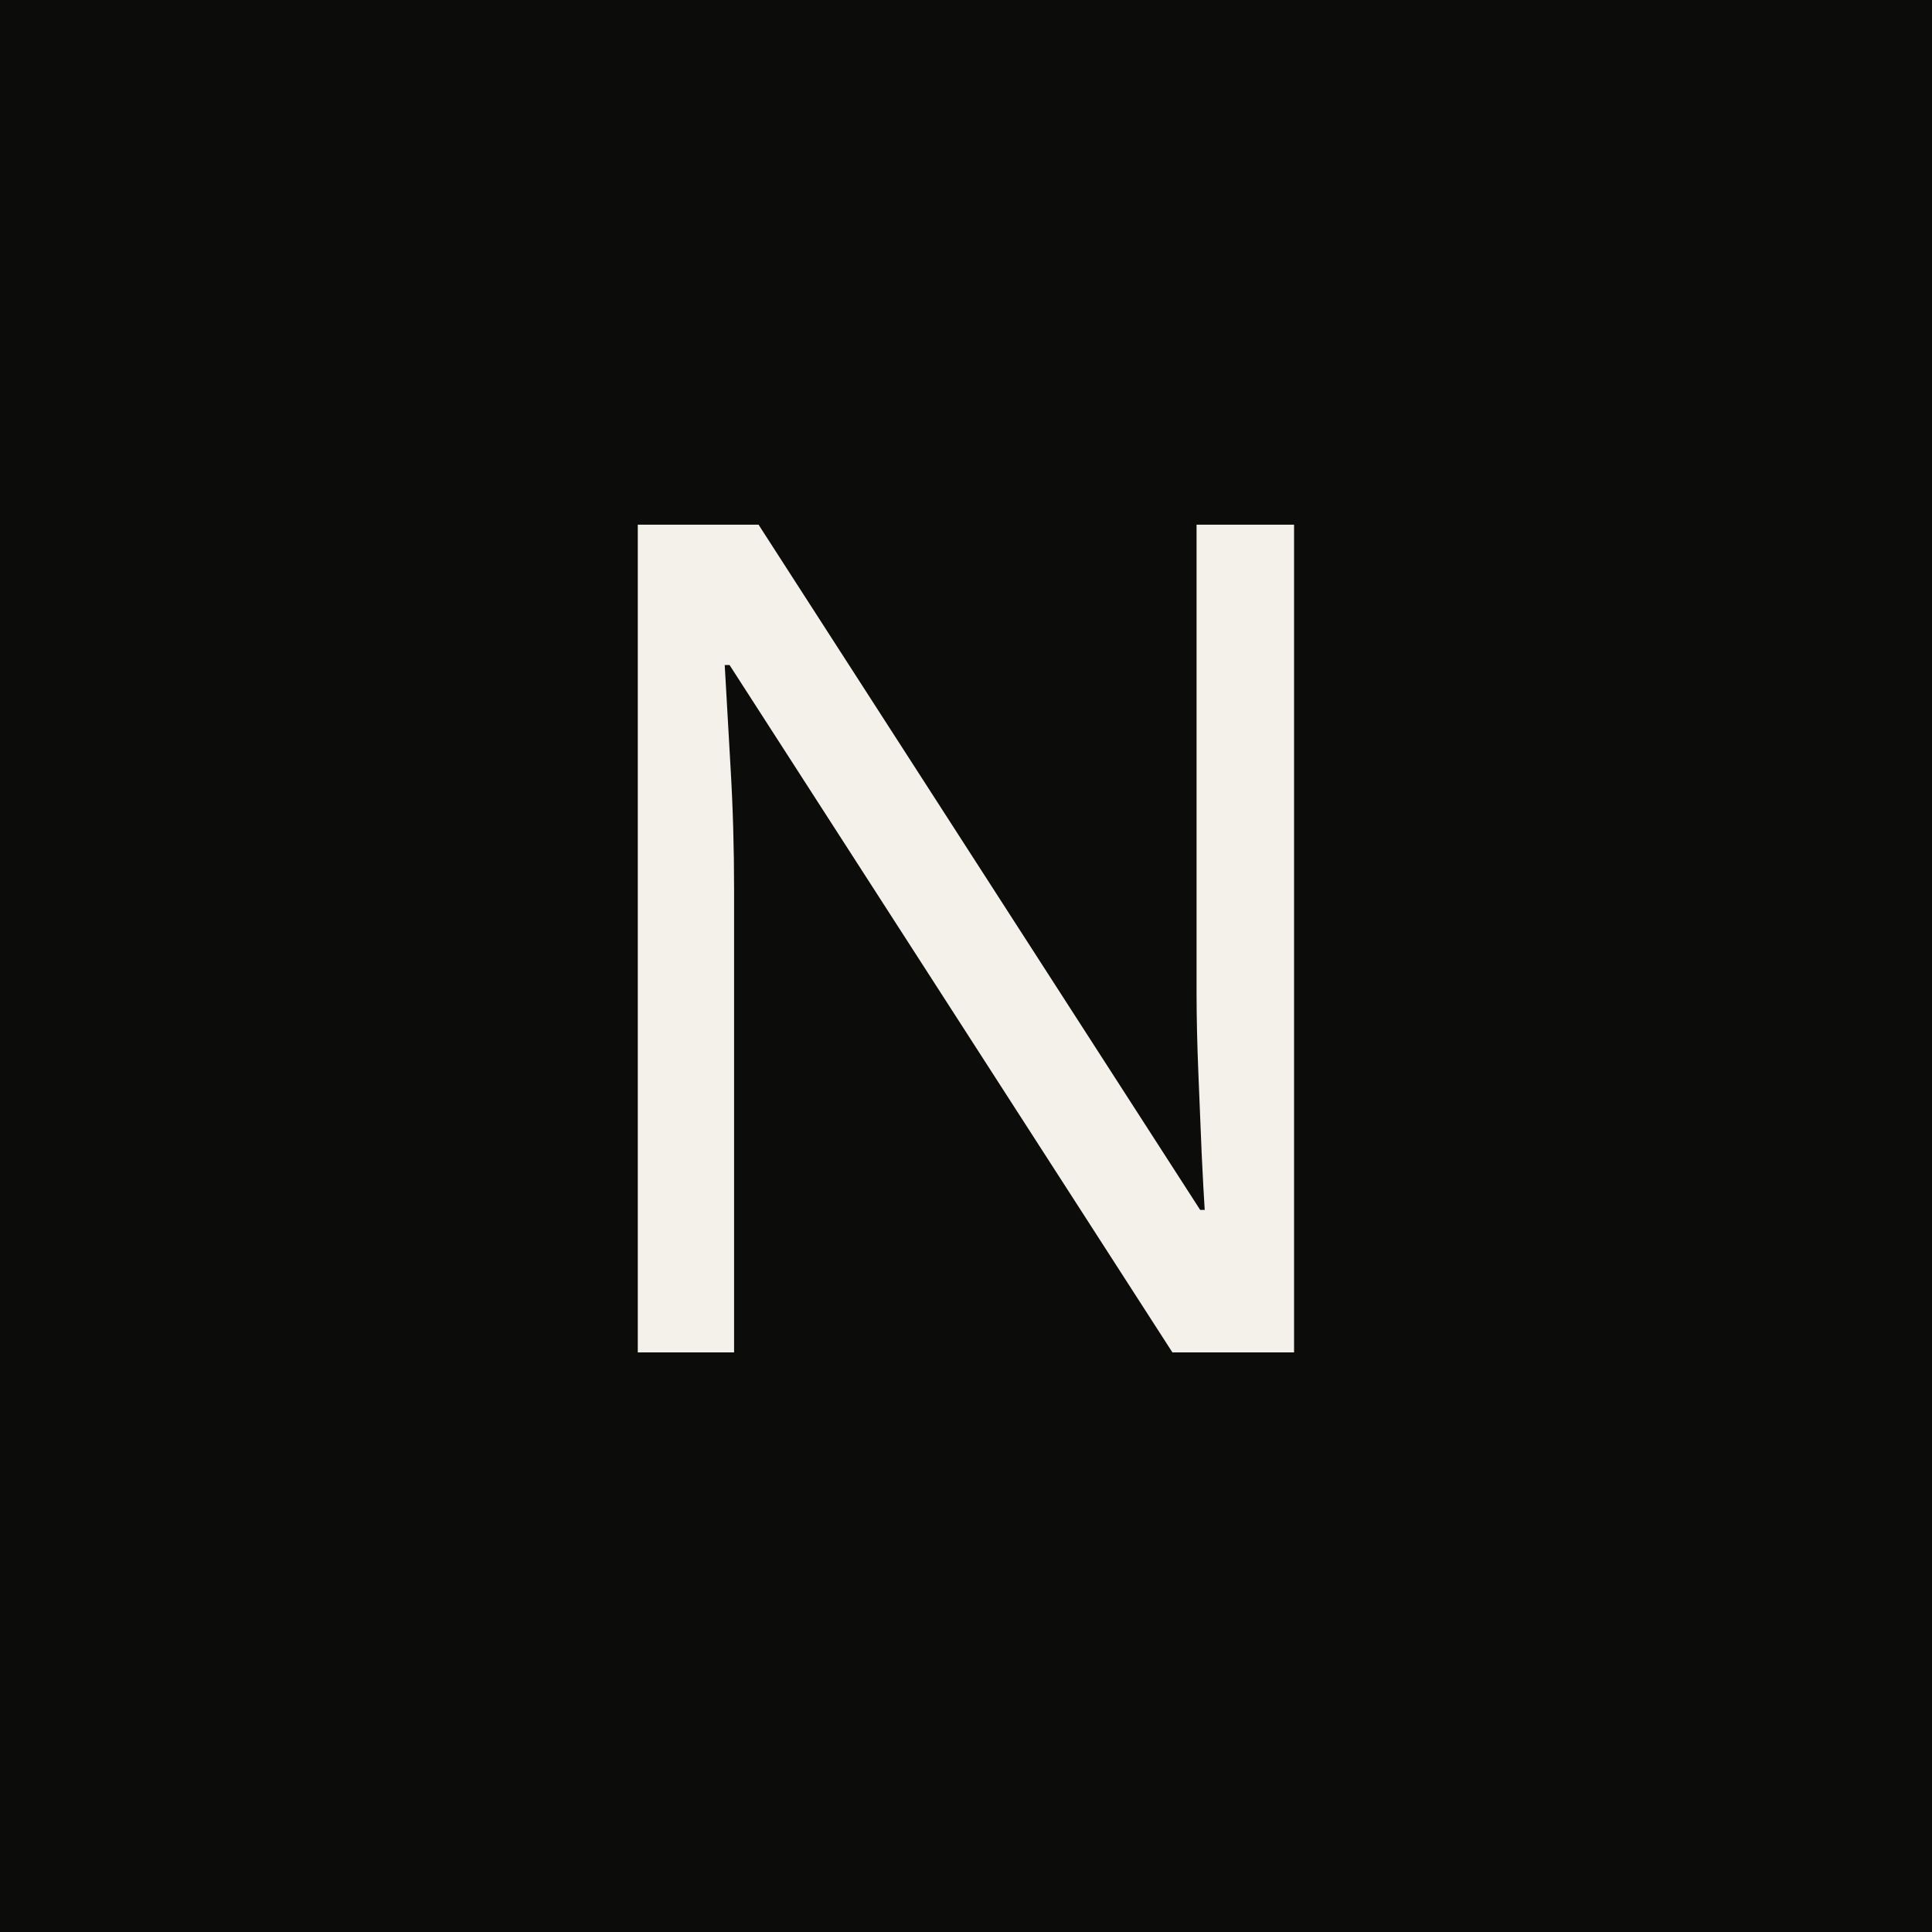
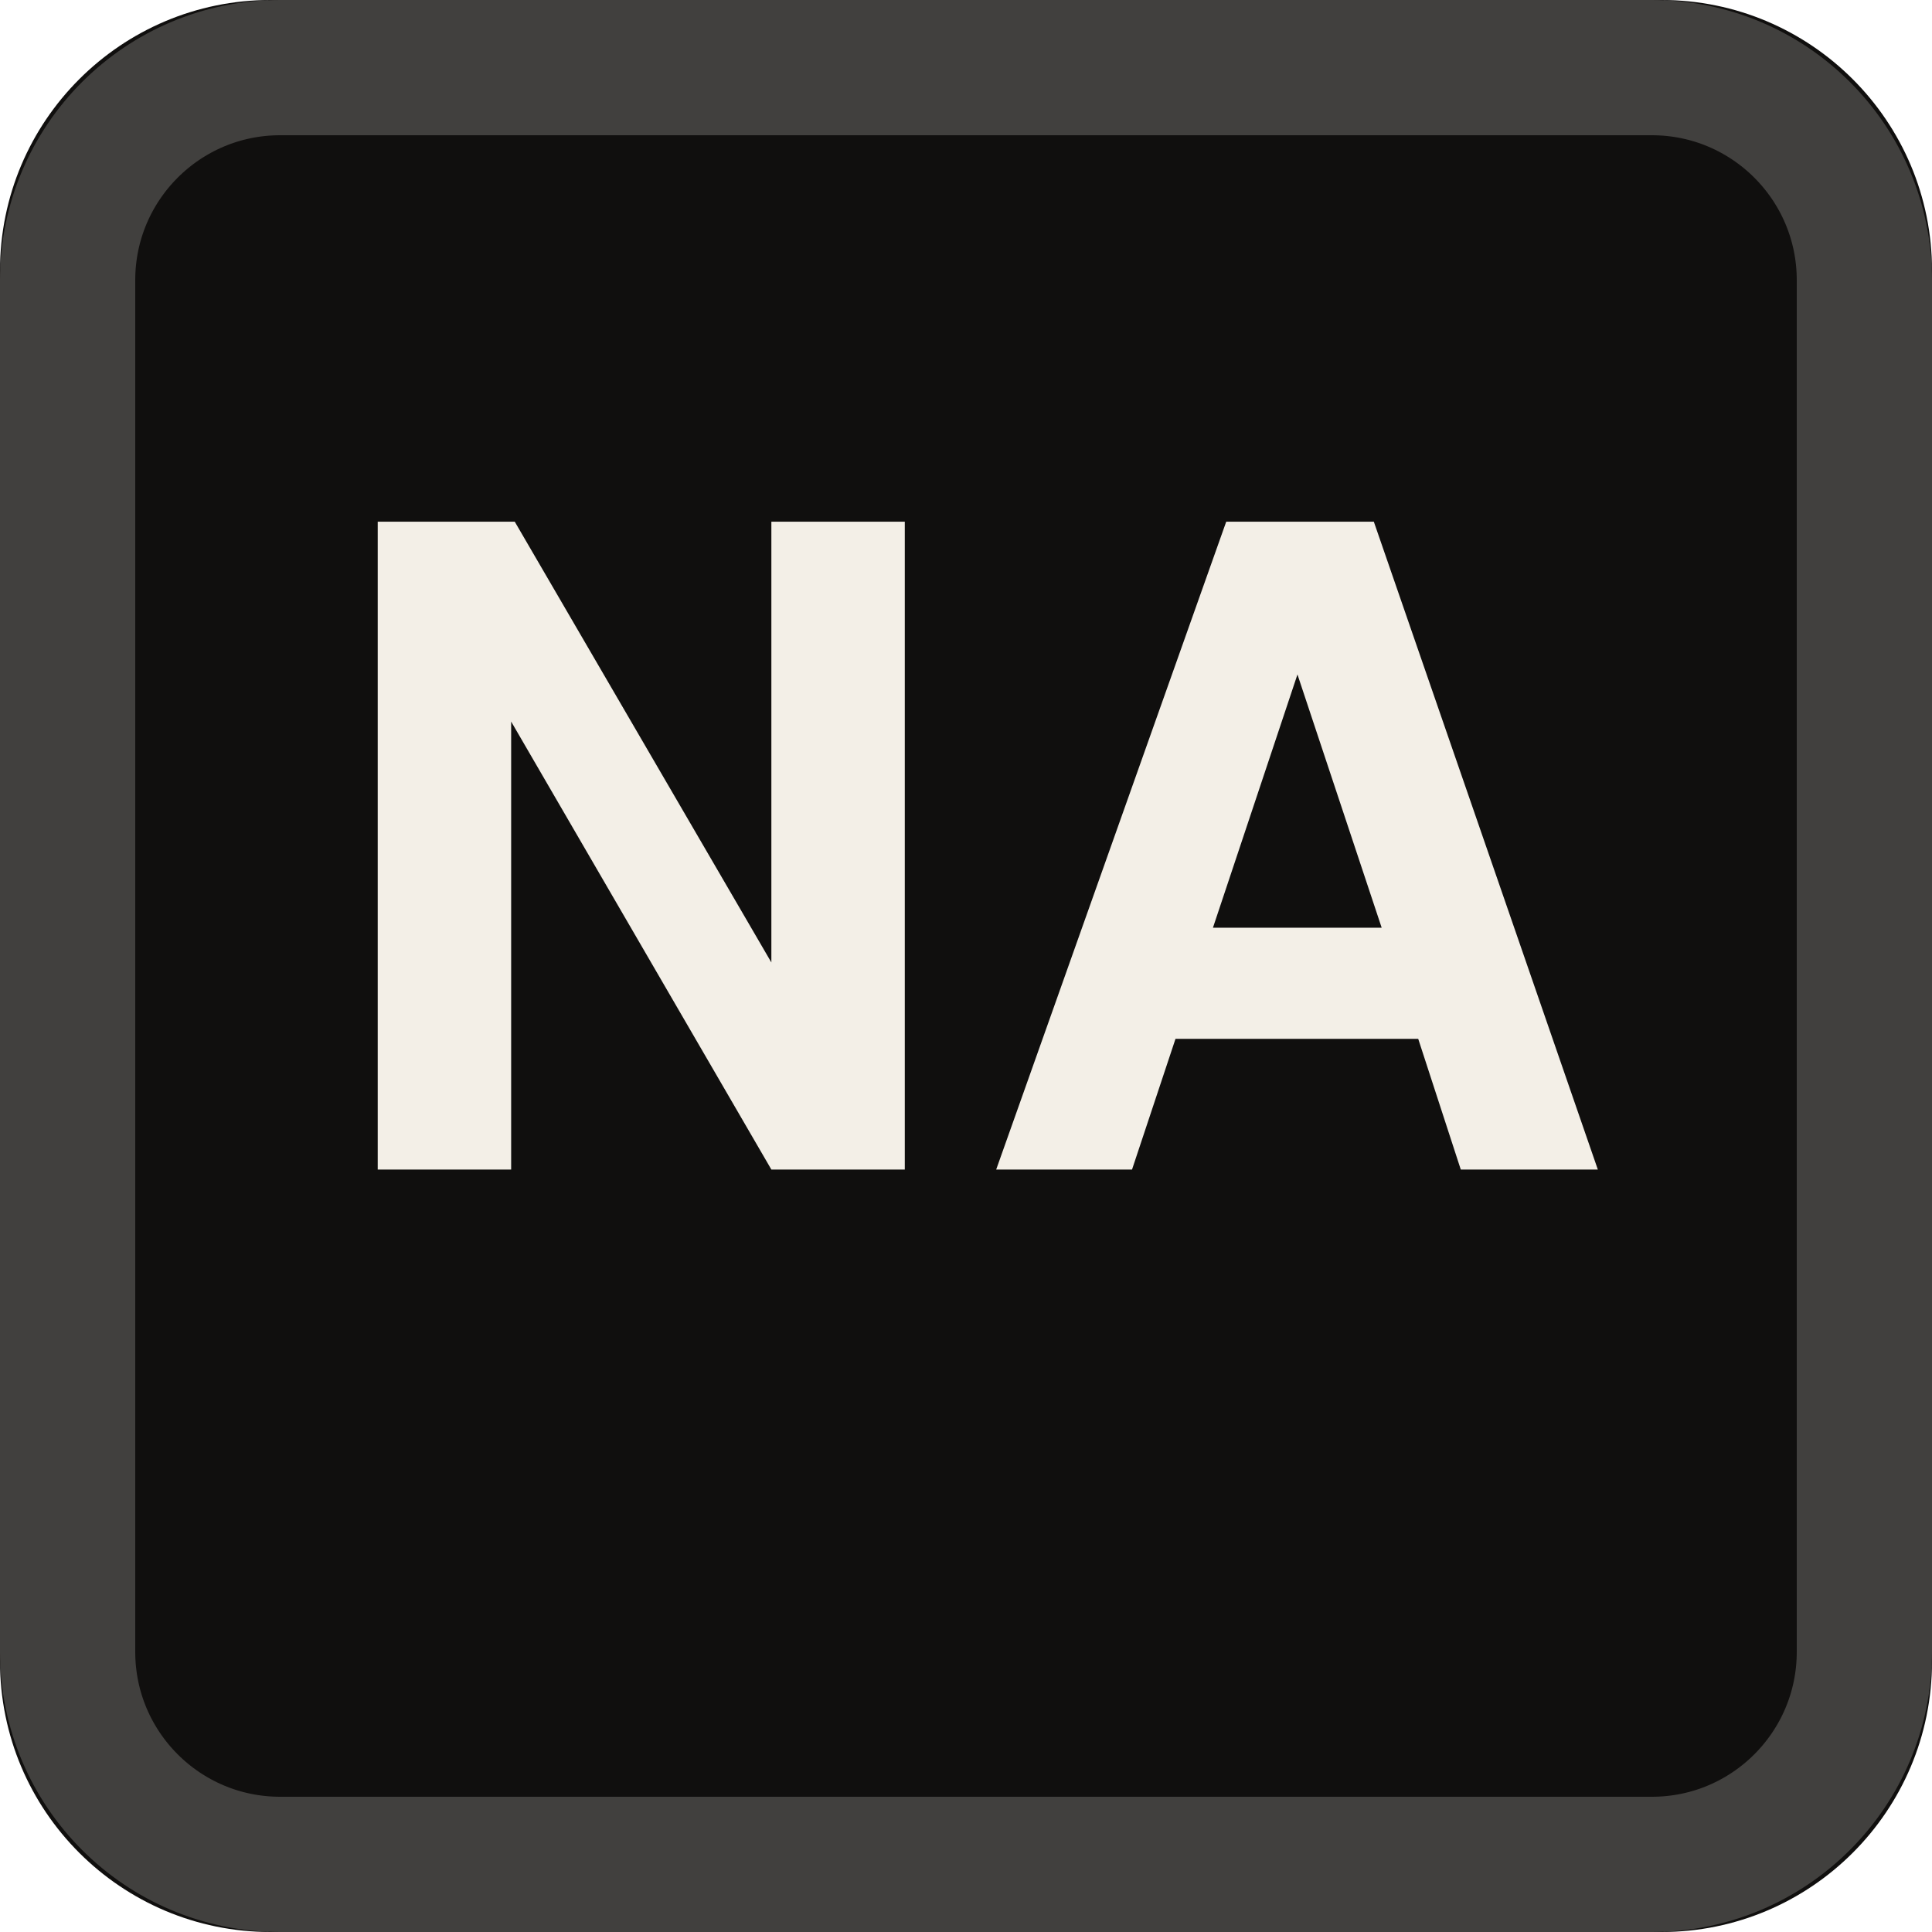
<svg xmlns="http://www.w3.org/2000/svg" viewBox="0 0 100 100">
-   <rect width="100" height="100" fill="#0c0c0b" />
-   <text x="50" y="70" font-family="Manrope, sans-serif" font-size="60" font-weight="200" fill="#f4f1ea" text-anchor="middle" letter-spacing="-2">N</text>
+   <rect width="100" height="100" rx="14" fill="#100f0e" />
+   <rect x="3.5" y="3.5" width="93" height="93" rx="11" fill="none" stroke="#f3efe7" stroke-opacity="0.22" stroke-width="7" />
+   <text x="50" y="50" fill="#f3efe7" font-family="Archivo, Helvetica, Arial, sans-serif" font-size="46" font-weight="600" letter-spacing="1" text-anchor="middle" dominant-baseline="central">NA</text>
</svg>
